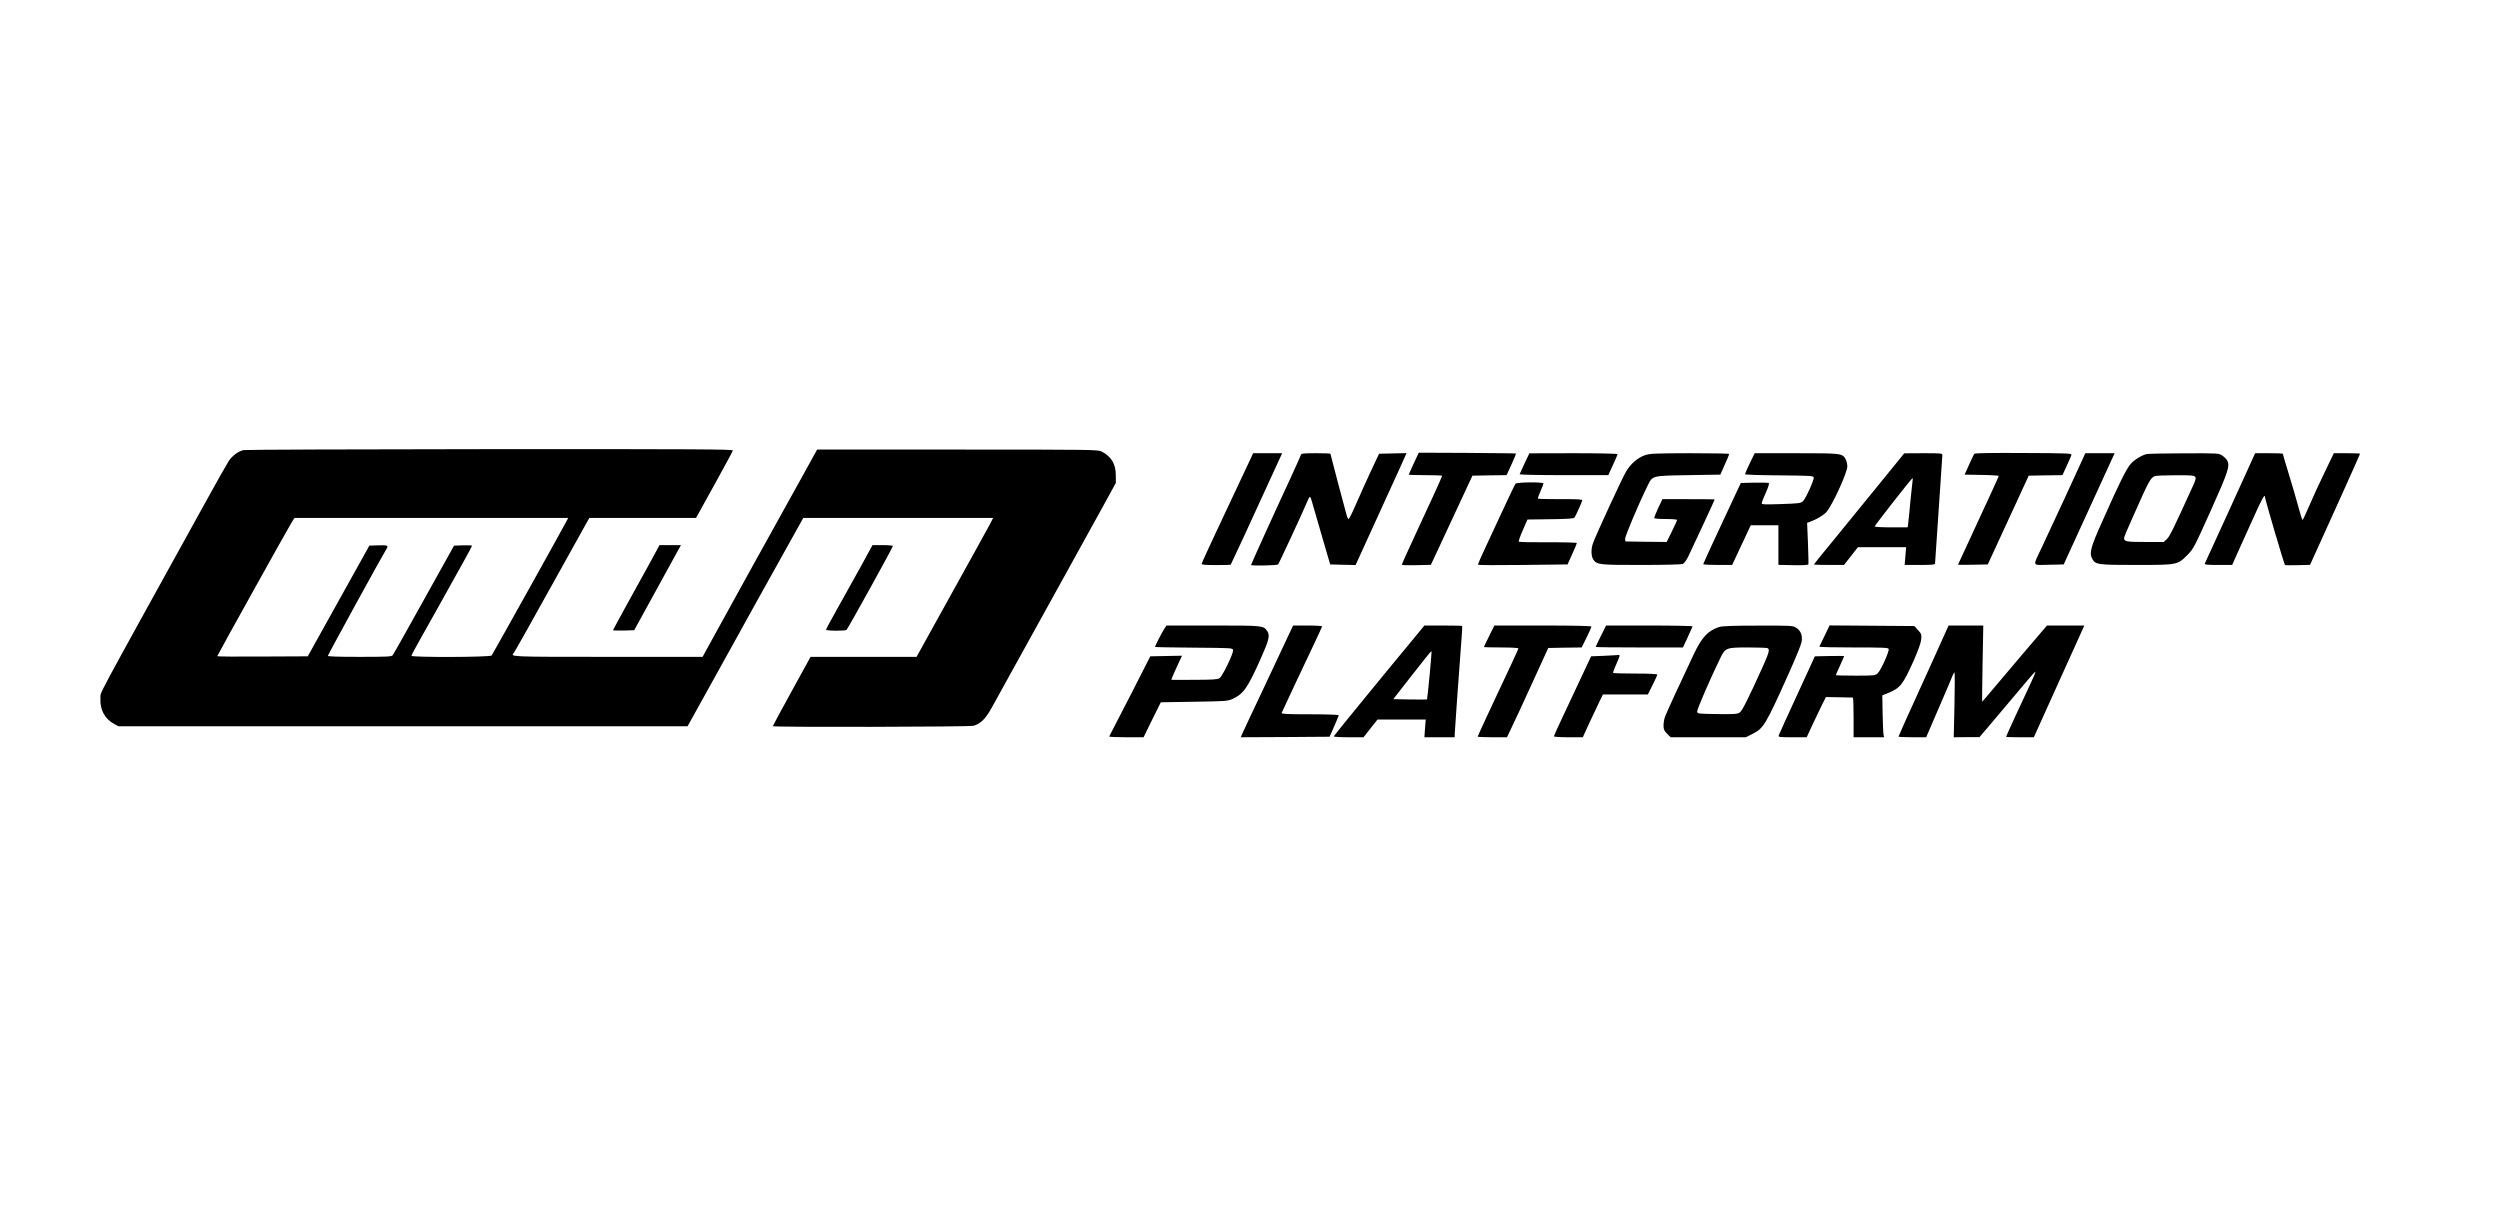
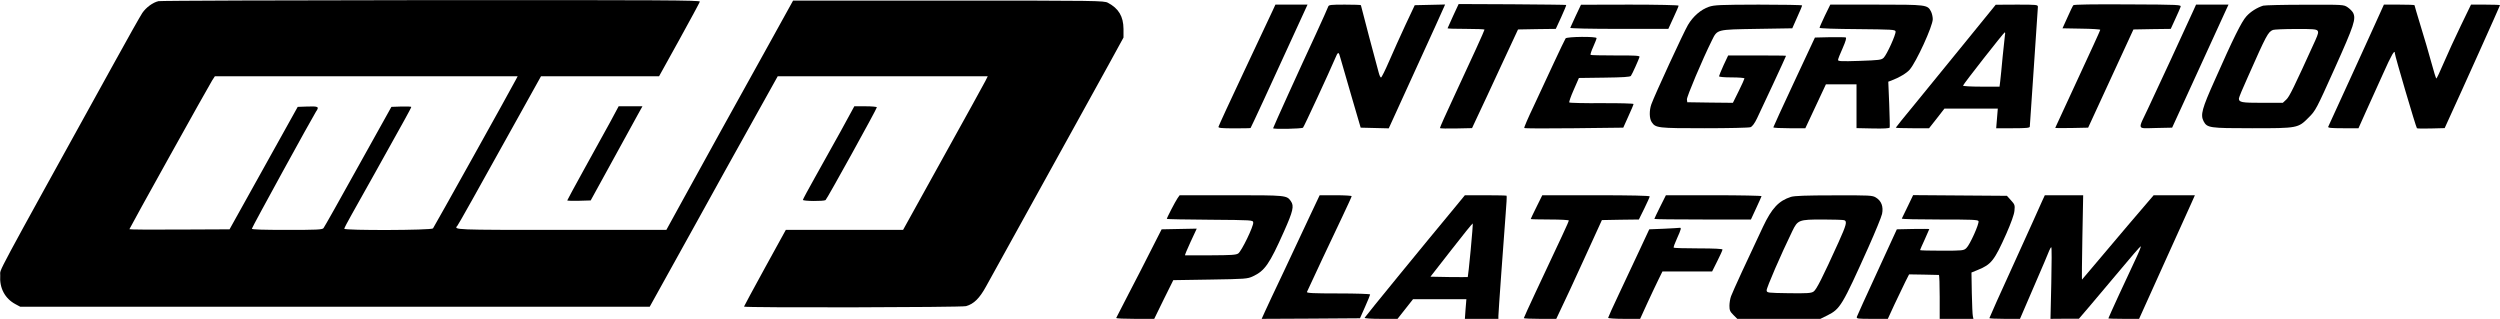
- <svg xmlns="http://www.w3.org/2000/svg" version="1.0" width="2394pt" height="1176pt" viewBox="0 0 2394 1176" preserveAspectRatio="xMidYMid meet">
+ <svg xmlns="http://www.w3.org/2000/svg" version="1.0" width="2164pt" height="276pt" viewBox="96 430 2164 276" preserveAspectRatio="xMidYMid meet">
  <g transform="translate(0,1176) scale(0.1,-0.1)" fill="#000000" stroke="none">
    <path d="M2332 7450 c-49 -11 -107 -54 -140 -102 -16 -24 -126 -218 -244 -433 -1080 -1955 -981 -1771 -986 -1838 -8 -109 40 -201 132 -250 l41 -22 2724 0 2725 0 86 155 c47 85 196 353 330 595 133 242 344 621 468 843 l224 402 909 0 909 0 -21 -42 c-12 -24 -177 -323 -367 -665 l-345 -623 -507 0 -508 0 -181 -329 c-99 -181 -181 -332 -181 -335 0 -11 1883 -7 1922 4 68 19 117 68 173 170 51 93 419 759 763 1380 96 173 231 419 301 545 l126 230 0 75 c-1 108 -42 177 -135 226 -34 18 -87 19 -1380 19 l-1345 0 -213 -385 c-293 -527 -556 -1003 -734 -1327 l-150 -273 -909 0 c-933 0 -933 0 -900 36 8 8 154 268 556 992 l168 302 511 0 511 0 175 316 c96 174 176 322 178 330 3 12 -323 14 -2325 13 -1280 -1 -2343 -5 -2361 -9z m3092 -682 c-39 -76 -707 -1274 -716 -1285 -14 -17 -768 -19 -768 -3 0 6 29 61 64 123 59 105 315 561 454 813 34 61 62 114 62 118 0 4 -39 5 -86 4 l-86 -3 -288 -517 c-158 -285 -293 -525 -300 -533 -11 -13 -58 -15 -316 -15 -206 0 -304 3 -304 10 0 11 529 974 556 1015 29 41 20 46 -73 43 l-86 -3 -295 -530 -295 -530 -433 -2 c-239 -2 -434 0 -434 3 0 7 686 1240 716 1287 l24 37 1310 0 1311 0 -17 -32z" />
    <path d="M13538 7322 c-26 -57 -48 -105 -48 -107 0 -3 72 -5 160 -5 88 0 160 -3 160 -6 0 -8 -112 -254 -260 -571 -71 -152 -128 -279 -126 -282 2 -3 66 -5 141 -3 l137 3 50 107 c28 59 118 251 199 427 l149 320 163 3 164 2 47 102 c25 55 45 103 43 105 -2 2 -213 4 -467 6 l-464 2 -48 -103z" />
    <path d="M18907 7415 c-5 -5 -28 -53 -51 -105 l-43 -95 164 -3 c89 -1 163 -6 163 -10 0 -5 -88 -197 -195 -427 -107 -230 -195 -420 -195 -422 0 -2 64 -2 142 -1 l143 3 196 425 196 425 161 3 162 2 39 85 c22 47 42 94 46 105 6 19 1 20 -456 22 -300 2 -466 -1 -472 -7z" />
    <path d="M11976 7368 c-13 -29 -124 -264 -246 -523 -122 -258 -222 -476 -223 -483 -2 -10 29 -13 137 -13 76 0 140 1 141 3 4 4 177 377 375 811 l118 257 -139 0 -139 0 -24 -52z" />
    <path d="M12457 7403 c-3 -10 -52 -119 -109 -243 -139 -298 -368 -804 -368 -810 0 -10 249 -5 259 5 9 9 229 484 276 595 28 67 32 67 49 3 9 -32 52 -179 95 -328 l79 -270 121 -3 122 -3 38 83 c102 223 298 652 370 811 l80 178 -132 -3 -131 -3 -80 -170 c-43 -93 -107 -234 -141 -313 -34 -79 -66 -143 -71 -143 -5 0 -14 19 -20 43 -6 24 -44 163 -83 310 -39 147 -71 270 -71 273 0 3 -62 5 -139 5 -123 0 -139 -2 -144 -17z" />
    <path d="M14600 7324 c-25 -53 -46 -100 -48 -105 -2 -5 175 -9 422 -9 l427 0 44 96 c25 53 45 100 45 105 0 5 -187 9 -422 9 l-423 -1 -45 -95z" />
    <path d="M15752 7401 c-69 -24 -136 -81 -181 -157 -36 -60 -289 -608 -317 -687 -19 -54 -18 -122 3 -154 34 -51 52 -53 457 -53 206 0 385 4 398 9 16 6 36 33 57 77 38 78 251 536 251 541 0 2 -113 3 -251 3 l-250 0 -40 -85 c-21 -47 -39 -90 -39 -95 0 -6 45 -10 110 -10 61 0 110 -4 110 -9 0 -4 -22 -54 -50 -110 l-50 -101 -197 2 -198 3 -3 24 c-3 22 134 346 216 511 48 97 38 94 389 100 l307 5 42 95 c24 52 43 98 43 103 1 4 -169 7 -376 7 -339 -1 -383 -3 -431 -19z" />
    <path d="M16756 7324 c-25 -53 -46 -100 -46 -105 0 -5 143 -10 327 -11 299 -3 328 -4 331 -20 5 -24 -76 -202 -103 -228 -20 -19 -37 -21 -209 -27 -156 -5 -186 -4 -186 8 0 8 18 54 40 102 27 62 35 90 26 93 -6 2 -69 3 -139 2 l-127 -3 -180 -385 c-99 -212 -180 -388 -180 -392 0 -5 62 -8 139 -8 l138 0 89 190 89 190 133 0 132 0 0 -189 0 -190 141 -3 c96 -2 143 1 146 8 2 6 0 98 -4 204 l-8 193 25 9 c69 26 133 64 160 95 57 65 200 377 200 437 0 21 -7 50 -15 66 -31 59 -35 60 -473 60 l-399 0 -47 -96z" />
    <path d="M17970 7093 c-146 -180 -340 -418 -432 -530 -93 -112 -168 -206 -168 -208 0 -3 65 -5 144 -5 l144 0 67 85 66 85 231 0 231 0 -7 -85 -7 -85 145 0 c116 0 146 3 146 14 0 7 16 239 35 515 19 275 35 510 35 521 0 19 -7 20 -182 20 l-183 -1 -265 -326z m345 65 c-2 -13 -11 -97 -20 -188 -8 -91 -18 -186 -21 -212 l-6 -48 -160 0 c-88 0 -158 4 -156 9 6 18 353 460 361 461 4 0 5 -10 2 -22z" />
    <path d="M19941 7358 c-55 -123 -325 -705 -387 -836 -92 -194 -100 -173 66 -170 l142 3 229 500 c126 275 235 515 244 533 l15 32 -141 0 -140 0 -28 -62z" />
    <path d="M20550 7411 c-53 -17 -108 -51 -145 -92 -42 -46 -114 -191 -274 -553 -111 -247 -125 -300 -97 -355 31 -58 49 -61 419 -61 397 0 399 0 492 94 59 59 65 70 225 426 169 376 185 427 158 480 -7 13 -29 35 -47 47 -34 23 -36 23 -370 22 -185 0 -347 -4 -361 -8z m470 -216 c10 -12 7 -27 -18 -83 -189 -416 -225 -489 -252 -514 l-30 -28 -178 0 c-180 0 -202 4 -202 38 0 8 34 91 77 185 163 368 175 390 218 408 11 4 99 8 196 8 146 1 179 -2 189 -14z" />
    <path d="M21558 7338 c-20 -46 -128 -281 -238 -523 -111 -242 -204 -446 -207 -452 -4 -10 25 -13 128 -13 l134 0 64 143 c36 78 102 225 148 327 74 166 103 217 103 178 0 -20 183 -642 191 -648 4 -3 59 -4 124 -2 l116 3 35 77 c112 243 444 982 444 987 0 3 -57 5 -126 5 l-125 0 -88 -182 c-49 -101 -115 -245 -147 -320 -32 -76 -62 -138 -65 -138 -3 0 -23 62 -43 138 -20 75 -62 217 -92 314 -30 98 -54 180 -54 183 0 3 -60 5 -133 5 l-132 0 -37 -82z" />
    <path d="M14512 7128 c-5 -7 -50 -101 -100 -208 -49 -107 -129 -277 -176 -378 -48 -100 -85 -186 -82 -190 2 -4 196 -5 430 -2 l427 5 44 98 c25 54 45 102 45 107 0 4 -124 8 -275 7 -151 -1 -277 2 -281 6 -4 4 13 53 38 109 l45 103 221 3 c160 2 222 6 229 15 11 14 70 146 75 165 2 10 -40 13 -207 12 -116 0 -214 2 -217 5 -3 4 7 35 23 70 16 36 29 69 29 75 0 16 -255 13 -268 -2z" />
    <path d="M6241 6402 c-41 -75 -141 -257 -223 -404 -81 -147 -148 -270 -148 -273 0 -3 46 -4 101 -3 l102 3 184 335 c101 184 202 368 224 408 l40 72 -103 0 -103 0 -74 -138z" />
    <path d="M8236 6322 c-66 -119 -166 -299 -223 -400 -57 -101 -103 -187 -103 -192 0 -12 180 -13 196 -2 12 8 444 790 444 803 0 5 -44 9 -97 9 l-98 0 -119 -218z" />
    <path d="M11152 5743 c-19 -28 -92 -168 -92 -178 0 -2 168 -6 373 -7 371 -3 372 -3 375 -24 4 -31 -101 -249 -130 -268 -19 -13 -61 -15 -238 -16 -118 0 -218 -1 -222 0 -4 0 18 52 47 115 l54 116 -152 -3 -152 -3 -89 -175 c-48 -96 -136 -267 -195 -380 -58 -113 -107 -208 -109 -212 -2 -5 71 -8 163 -8 l166 0 82 168 83 167 319 5 c307 5 322 6 370 28 103 48 143 105 269 388 79 177 89 221 60 262 -36 52 -39 52 -518 52 l-445 0 -19 -27z" />
    <path d="M12297 5588 c-47 -101 -147 -313 -222 -473 -76 -159 -150 -318 -166 -353 l-28 -62 426 2 425 3 44 99 c24 54 44 103 44 107 0 5 -124 9 -276 9 -217 0 -275 3 -271 13 18 40 237 509 306 651 44 93 81 173 81 178 0 4 -62 8 -138 8 l-139 0 -86 -182z" />
    <path d="M13543 5652 c-228 -274 -768 -934 -771 -943 -2 -5 58 -9 141 -9 l144 0 67 85 67 85 231 0 231 0 -7 -85 -6 -85 145 0 145 0 0 24 c0 27 45 651 63 884 7 84 11 155 8 158 -2 2 -85 4 -183 4 l-178 0 -97 -118z m147 -359 c-12 -125 -23 -229 -25 -231 -1 -1 -74 -1 -163 0 l-160 3 181 232 c99 128 183 231 185 229 2 -3 -6 -107 -18 -233z" />
    <path d="M14260 5669 c-28 -56 -50 -103 -50 -105 0 -2 74 -4 165 -4 91 0 165 -4 165 -9 0 -8 -57 -131 -286 -617 -57 -122 -104 -225 -104 -228 0 -3 63 -6 140 -6 l141 0 44 93 c25 50 114 243 198 427 l153 335 160 3 160 2 47 95 c26 53 47 100 47 105 0 6 -166 10 -465 10 l-465 0 -50 -101z" />
    <path d="M15330 5670 c-27 -55 -50 -102 -50 -105 0 -3 188 -5 418 -5 l418 0 45 97 c24 53 46 100 47 105 2 4 -183 8 -412 8 l-416 0 -50 -100z" />
    <path d="M16463 5756 c-106 -34 -166 -97 -243 -260 -129 -272 -263 -563 -276 -600 -8 -21 -14 -59 -14 -83 0 -38 5 -50 34 -79 l34 -34 359 0 360 0 61 30 c111 56 127 82 356 592 58 130 111 259 117 286 13 63 -5 113 -53 142 -31 19 -49 20 -363 19 -242 0 -341 -4 -372 -13z m461 -202 c26 -10 19 -39 -50 -192 -139 -306 -191 -410 -216 -426 -21 -14 -54 -16 -214 -14 -185 3 -189 3 -192 24 -3 19 126 316 222 513 47 97 56 101 263 101 94 0 178 -3 187 -6z" />
    <path d="M17473 5673 c-26 -54 -49 -101 -51 -105 -2 -5 145 -8 327 -8 279 0 332 -2 337 -14 8 -21 -75 -206 -105 -233 -23 -22 -31 -23 -212 -23 -104 0 -189 2 -189 5 0 2 18 44 40 91 22 48 40 89 40 91 0 2 -63 2 -140 1 l-141 -3 -170 -370 c-94 -203 -173 -378 -176 -387 -5 -17 6 -18 131 -18 l137 0 59 128 c33 70 74 156 92 192 l33 65 125 -2 c69 -2 128 -3 133 -3 4 0 7 -85 7 -190 l0 -190 146 0 146 0 -5 23 c-3 12 -7 102 -9 200 l-3 178 56 23 c116 47 142 81 245 311 42 96 68 167 71 200 5 49 3 55 -30 91 l-35 39 -406 3 -406 3 -47 -98z" />
    <path d="M18636 5718 c-12 -29 -120 -267 -239 -529 -120 -262 -217 -479 -217 -483 0 -3 60 -6 133 -6 l132 0 122 283 c67 155 127 294 132 310 6 15 14 27 17 27 4 0 4 -139 0 -310 l-7 -310 123 1 123 0 95 111 c52 61 171 202 263 312 92 111 172 203 177 204 6 2 -15 -50 -46 -115 -76 -159 -234 -504 -234 -509 0 -2 60 -4 133 -4 l133 0 209 463 c115 254 224 495 242 535 l32 72 -178 0 -179 0 -224 -262 c-123 -145 -261 -308 -307 -363 -46 -55 -86 -102 -89 -105 -2 -3 -1 160 3 363 l7 367 -166 0 -166 0 -24 -52z" />
    <path d="M15361 5480 l-125 -5 -84 -180 c-46 -99 -126 -270 -178 -379 -52 -109 -94 -203 -94 -207 0 -5 62 -9 139 -9 l138 0 63 138 c35 75 78 167 97 205 l33 67 215 0 215 0 45 90 c25 49 45 94 45 100 0 6 -73 10 -208 10 -115 0 -211 3 -214 6 -4 3 9 39 28 80 37 82 40 95 22 92 -7 -1 -69 -5 -137 -8z" />
  </g>
</svg>
